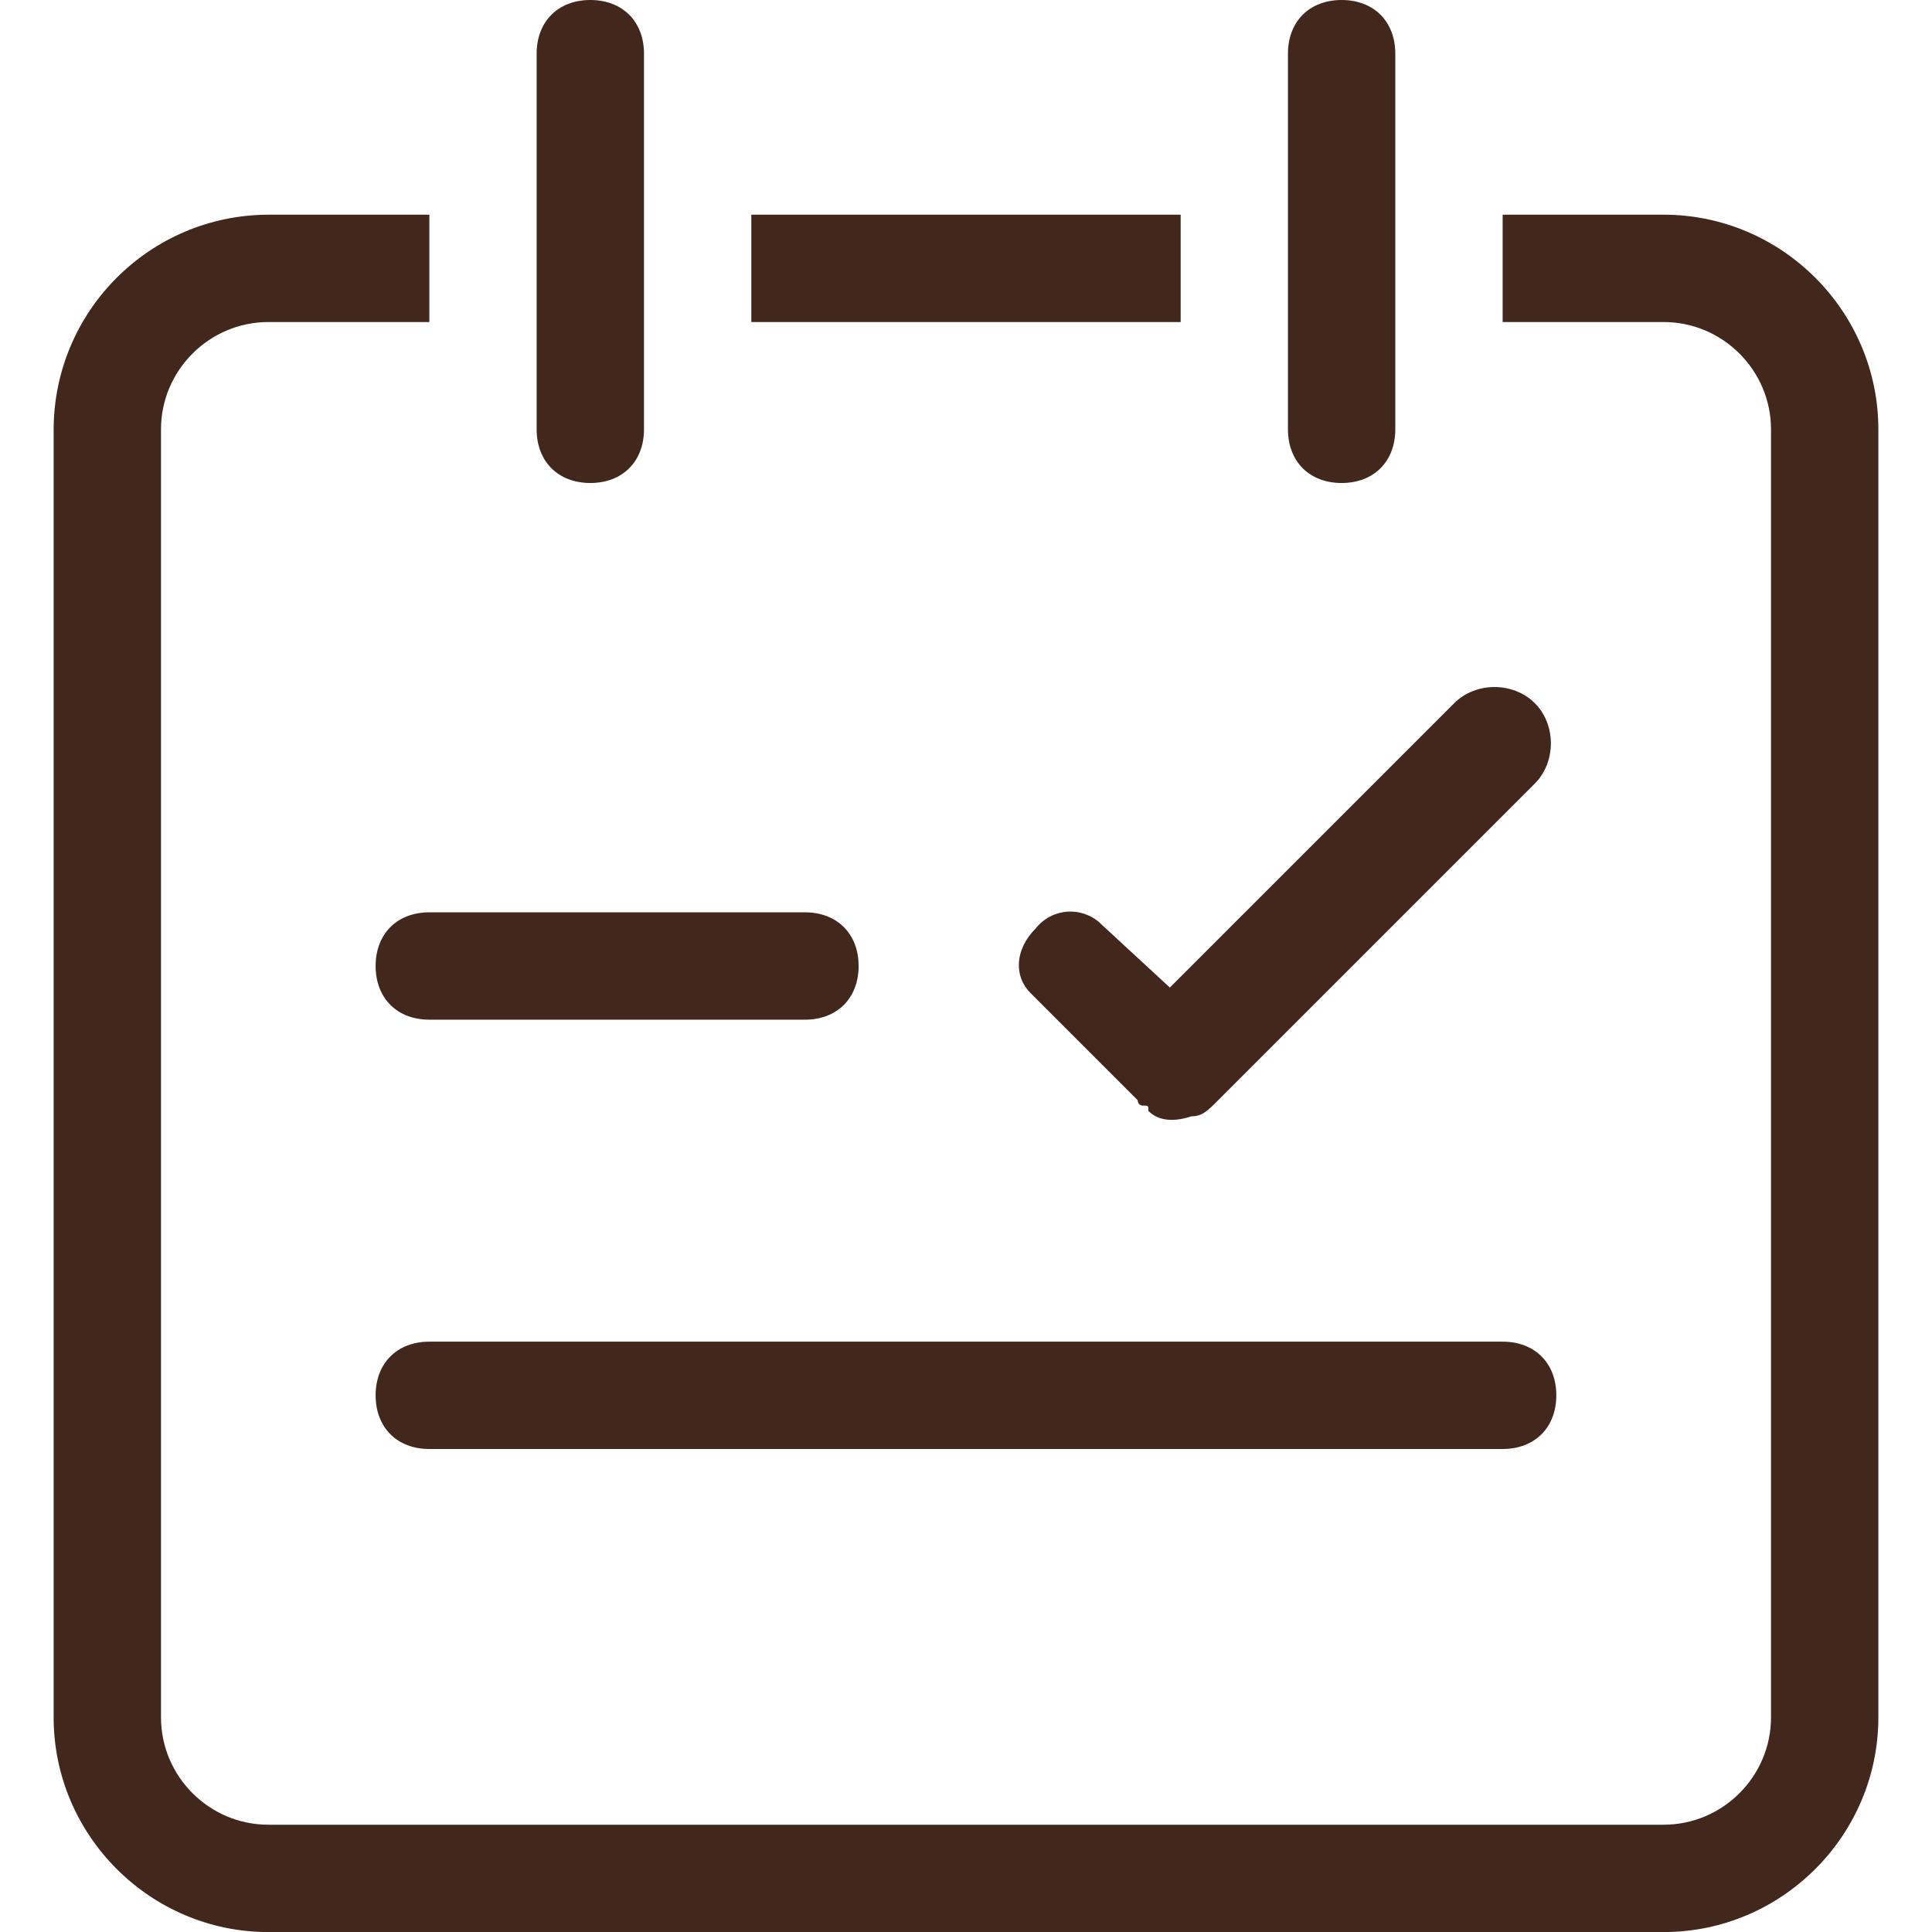
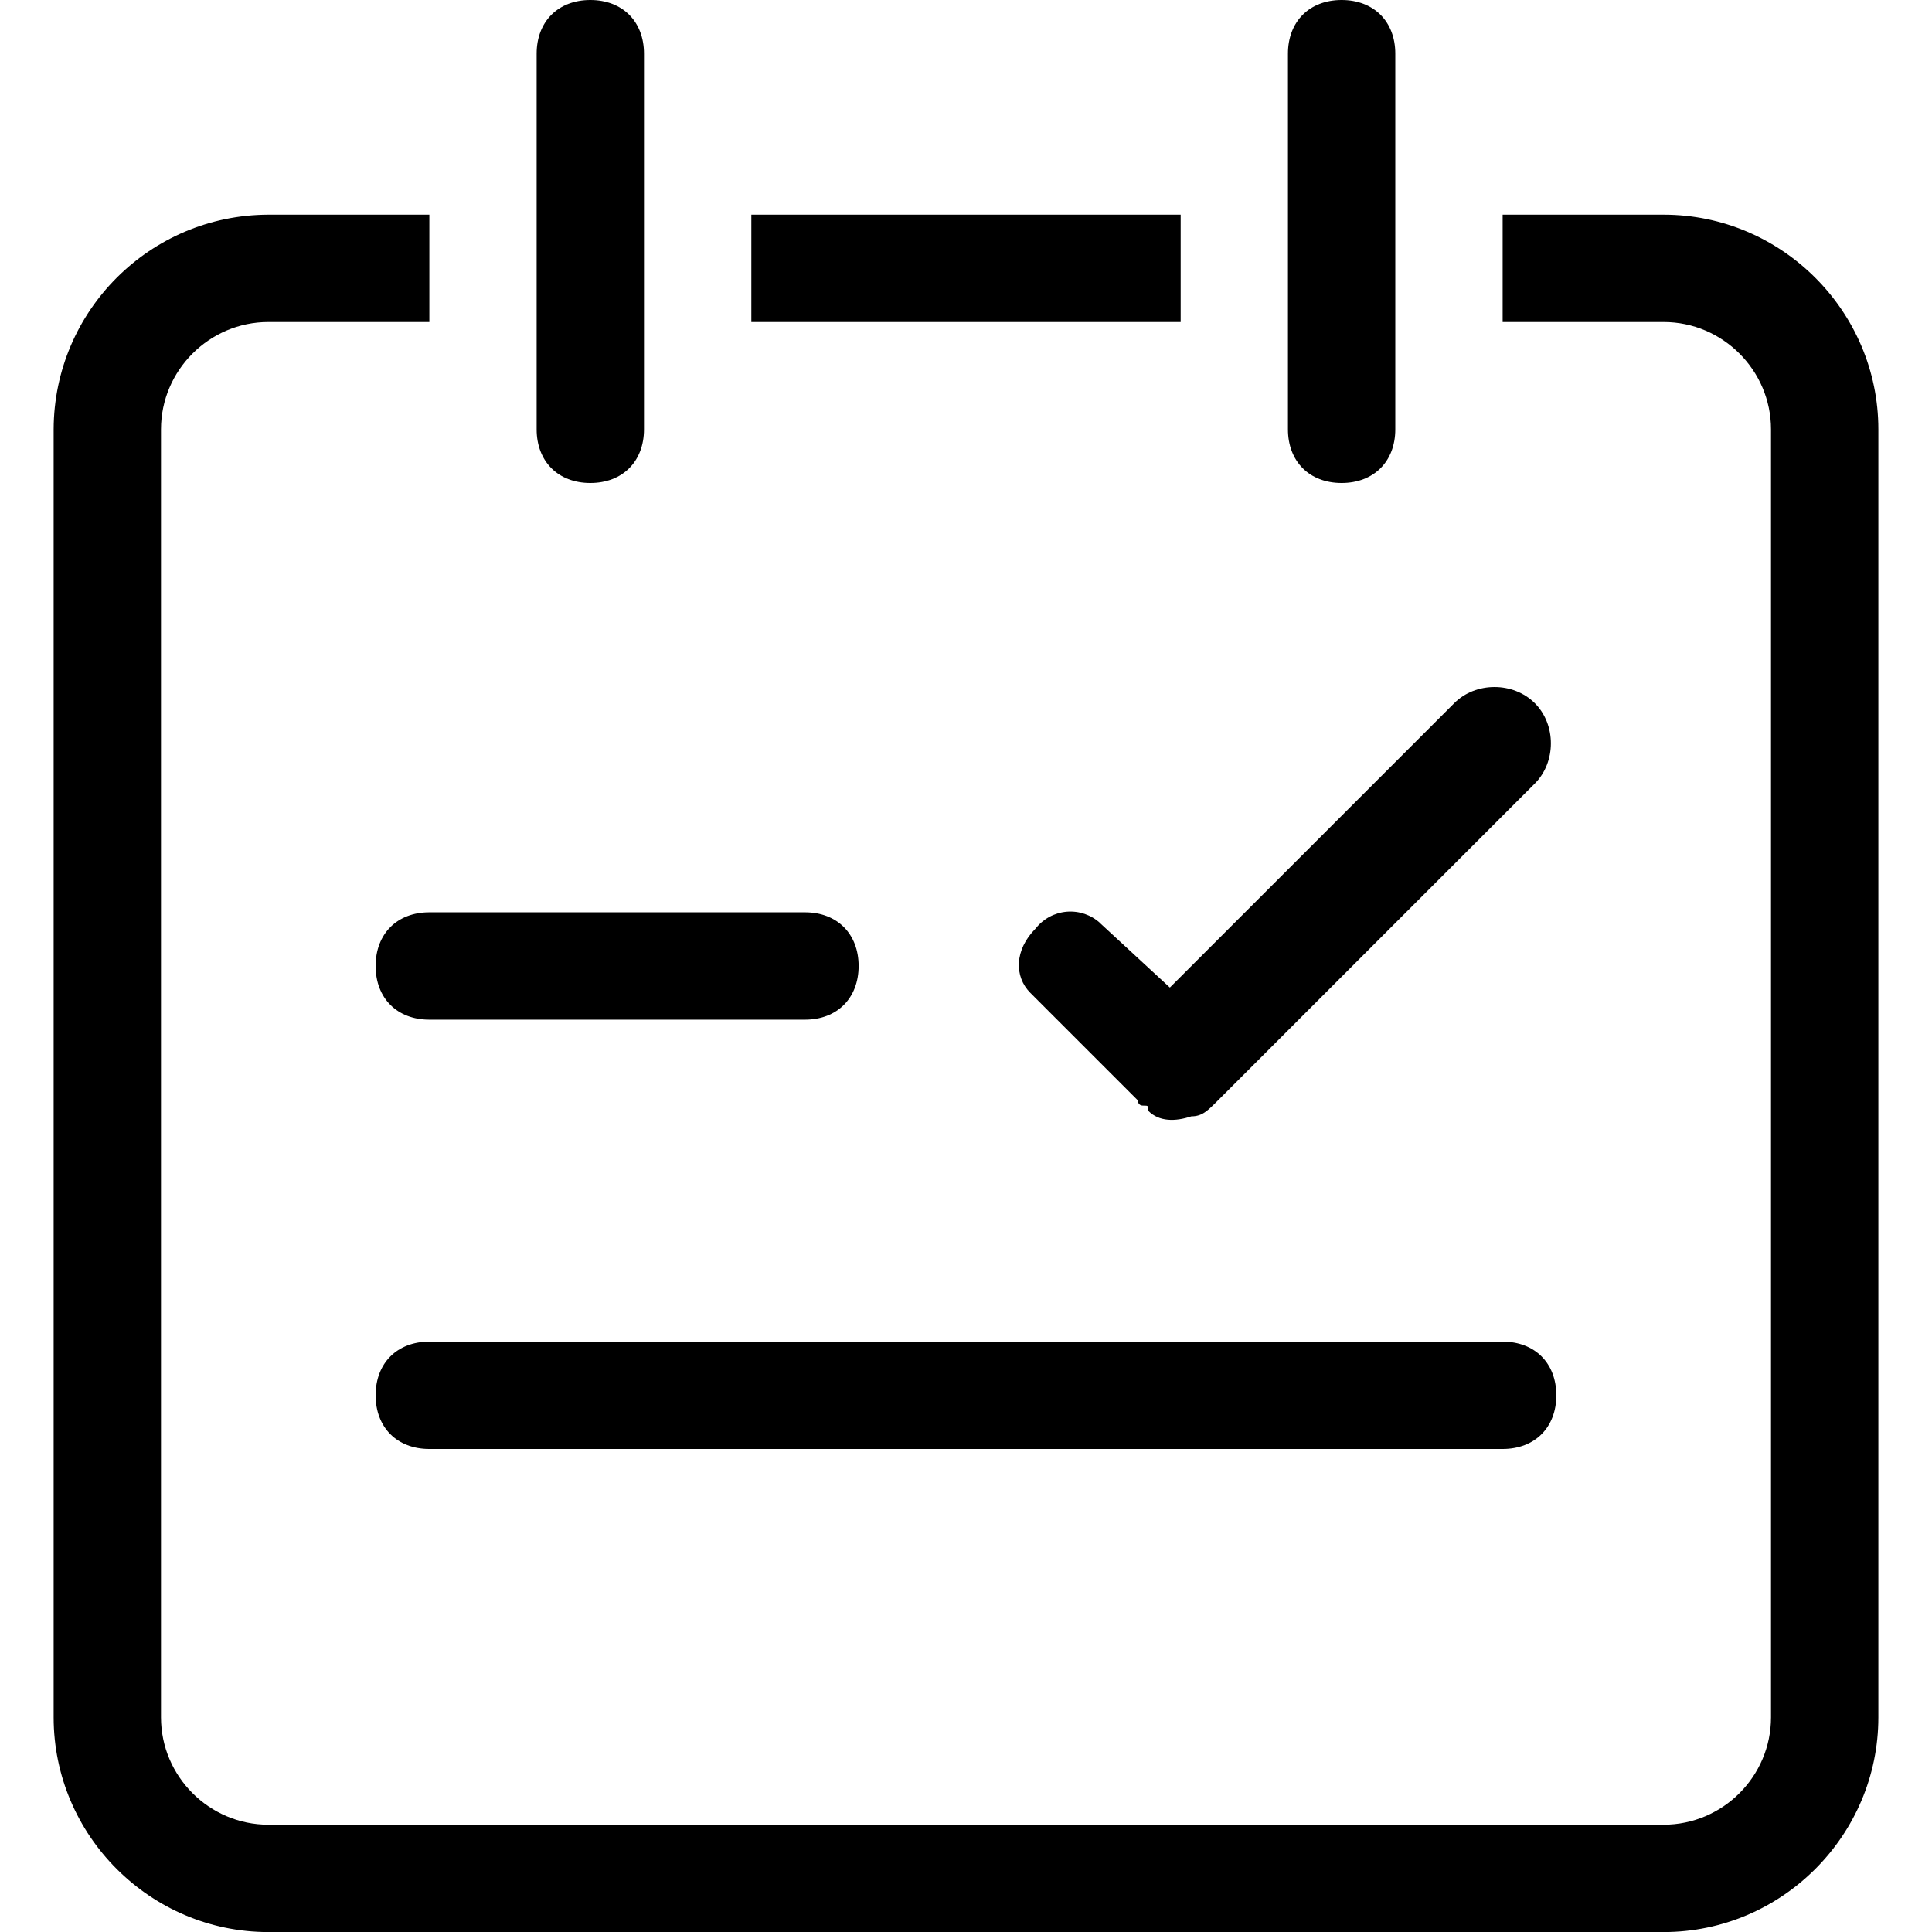
<svg xmlns="http://www.w3.org/2000/svg" class="icon" width="200px" height="200.00px" viewBox="0 0 1024 1024" version="1.1">
-   <path fill="#42271C" d="M227.536 540.448h199.104c17.056 0 28.448-11.392 28.448-28.448s-11.392-28.448-28.448-28.448H227.536c-17.056 0-28.448 11.392-28.448 28.448s11.392 28.448 28.448 28.448z m0 227.552H796.432c17.056 0 28.448-11.392 28.448-28.448s-11.392-28.448-28.448-28.448H227.536c-17.056 0-28.448 11.392-28.448 28.448s11.392 28.448 28.448 28.448z m355.552-278.752a23.392 23.392 0 0 0-34.144 2.848c-11.392 11.392-11.392 25.6-2.848 34.144l56.896 56.896s0 2.848 2.848 2.848 2.848 0 2.848 2.848c5.696 5.696 14.208 5.696 22.752 2.848 5.696 0 8.544-2.848 14.208-8.544l167.808-167.808c11.392-11.392 11.392-31.296 0-42.656s-31.296-11.392-42.656 0l-150.752 150.752-36.992-34.144zM312.88 256c17.056 0 28.448-11.392 28.448-28.448V28.448C341.328 11.392 329.936 0 312.88 0S284.432 11.392 284.432 28.448v199.104c0 17.056 11.392 28.448 28.448 28.448z m568.896-142.208H796.432v56.896h85.344c31.296 0 56.896 25.6 56.896 56.896v682.656c0 31.296-25.6 56.896-56.896 56.896H142.224c-31.296 0-56.896-25.6-56.896-56.896V227.584c0-31.296 25.6-56.896 56.896-56.896h85.344V113.792H142.224A114.112 114.112 0 0 0 28.432 227.584v682.656c0 62.592 51.2 113.792 113.792 113.792h739.552c62.592 0 113.792-51.2 113.792-113.792V227.584c0-62.592-51.2-113.792-113.792-113.792zM711.088 256c17.056 0 28.448-11.392 28.448-28.448V28.448c0-17.056-11.392-28.448-28.448-28.448s-28.448 11.392-28.448 28.448v199.104c0 17.056 11.392 28.448 28.448 28.448z m-85.312-142.208h-227.552v56.896h227.552V113.792z" />
+   <path fill="currentColor" d="M227.536 540.448h199.104c17.056 0 28.448-11.392 28.448-28.448s-11.392-28.448-28.448-28.448H227.536c-17.056 0-28.448 11.392-28.448 28.448s11.392 28.448 28.448 28.448z m0 227.552H796.432c17.056 0 28.448-11.392 28.448-28.448s-11.392-28.448-28.448-28.448H227.536c-17.056 0-28.448 11.392-28.448 28.448s11.392 28.448 28.448 28.448z m355.552-278.752a23.392 23.392 0 0 0-34.144 2.848c-11.392 11.392-11.392 25.6-2.848 34.144l56.896 56.896s0 2.848 2.848 2.848 2.848 0 2.848 2.848c5.696 5.696 14.208 5.696 22.752 2.848 5.696 0 8.544-2.848 14.208-8.544l167.808-167.808c11.392-11.392 11.392-31.296 0-42.656s-31.296-11.392-42.656 0l-150.752 150.752-36.992-34.144zM312.88 256c17.056 0 28.448-11.392 28.448-28.448V28.448C341.328 11.392 329.936 0 312.88 0S284.432 11.392 284.432 28.448v199.104c0 17.056 11.392 28.448 28.448 28.448z m568.896-142.208H796.432v56.896h85.344c31.296 0 56.896 25.6 56.896 56.896v682.656c0 31.296-25.6 56.896-56.896 56.896H142.224c-31.296 0-56.896-25.6-56.896-56.896V227.584c0-31.296 25.6-56.896 56.896-56.896h85.344V113.792H142.224A114.112 114.112 0 0 0 28.432 227.584v682.656c0 62.592 51.2 113.792 113.792 113.792h739.552c62.592 0 113.792-51.2 113.792-113.792V227.584c0-62.592-51.2-113.792-113.792-113.792zM711.088 256c17.056 0 28.448-11.392 28.448-28.448V28.448c0-17.056-11.392-28.448-28.448-28.448s-28.448 11.392-28.448 28.448v199.104c0 17.056 11.392 28.448 28.448 28.448z m-85.312-142.208h-227.552v56.896h227.552V113.792z" />
</svg>
